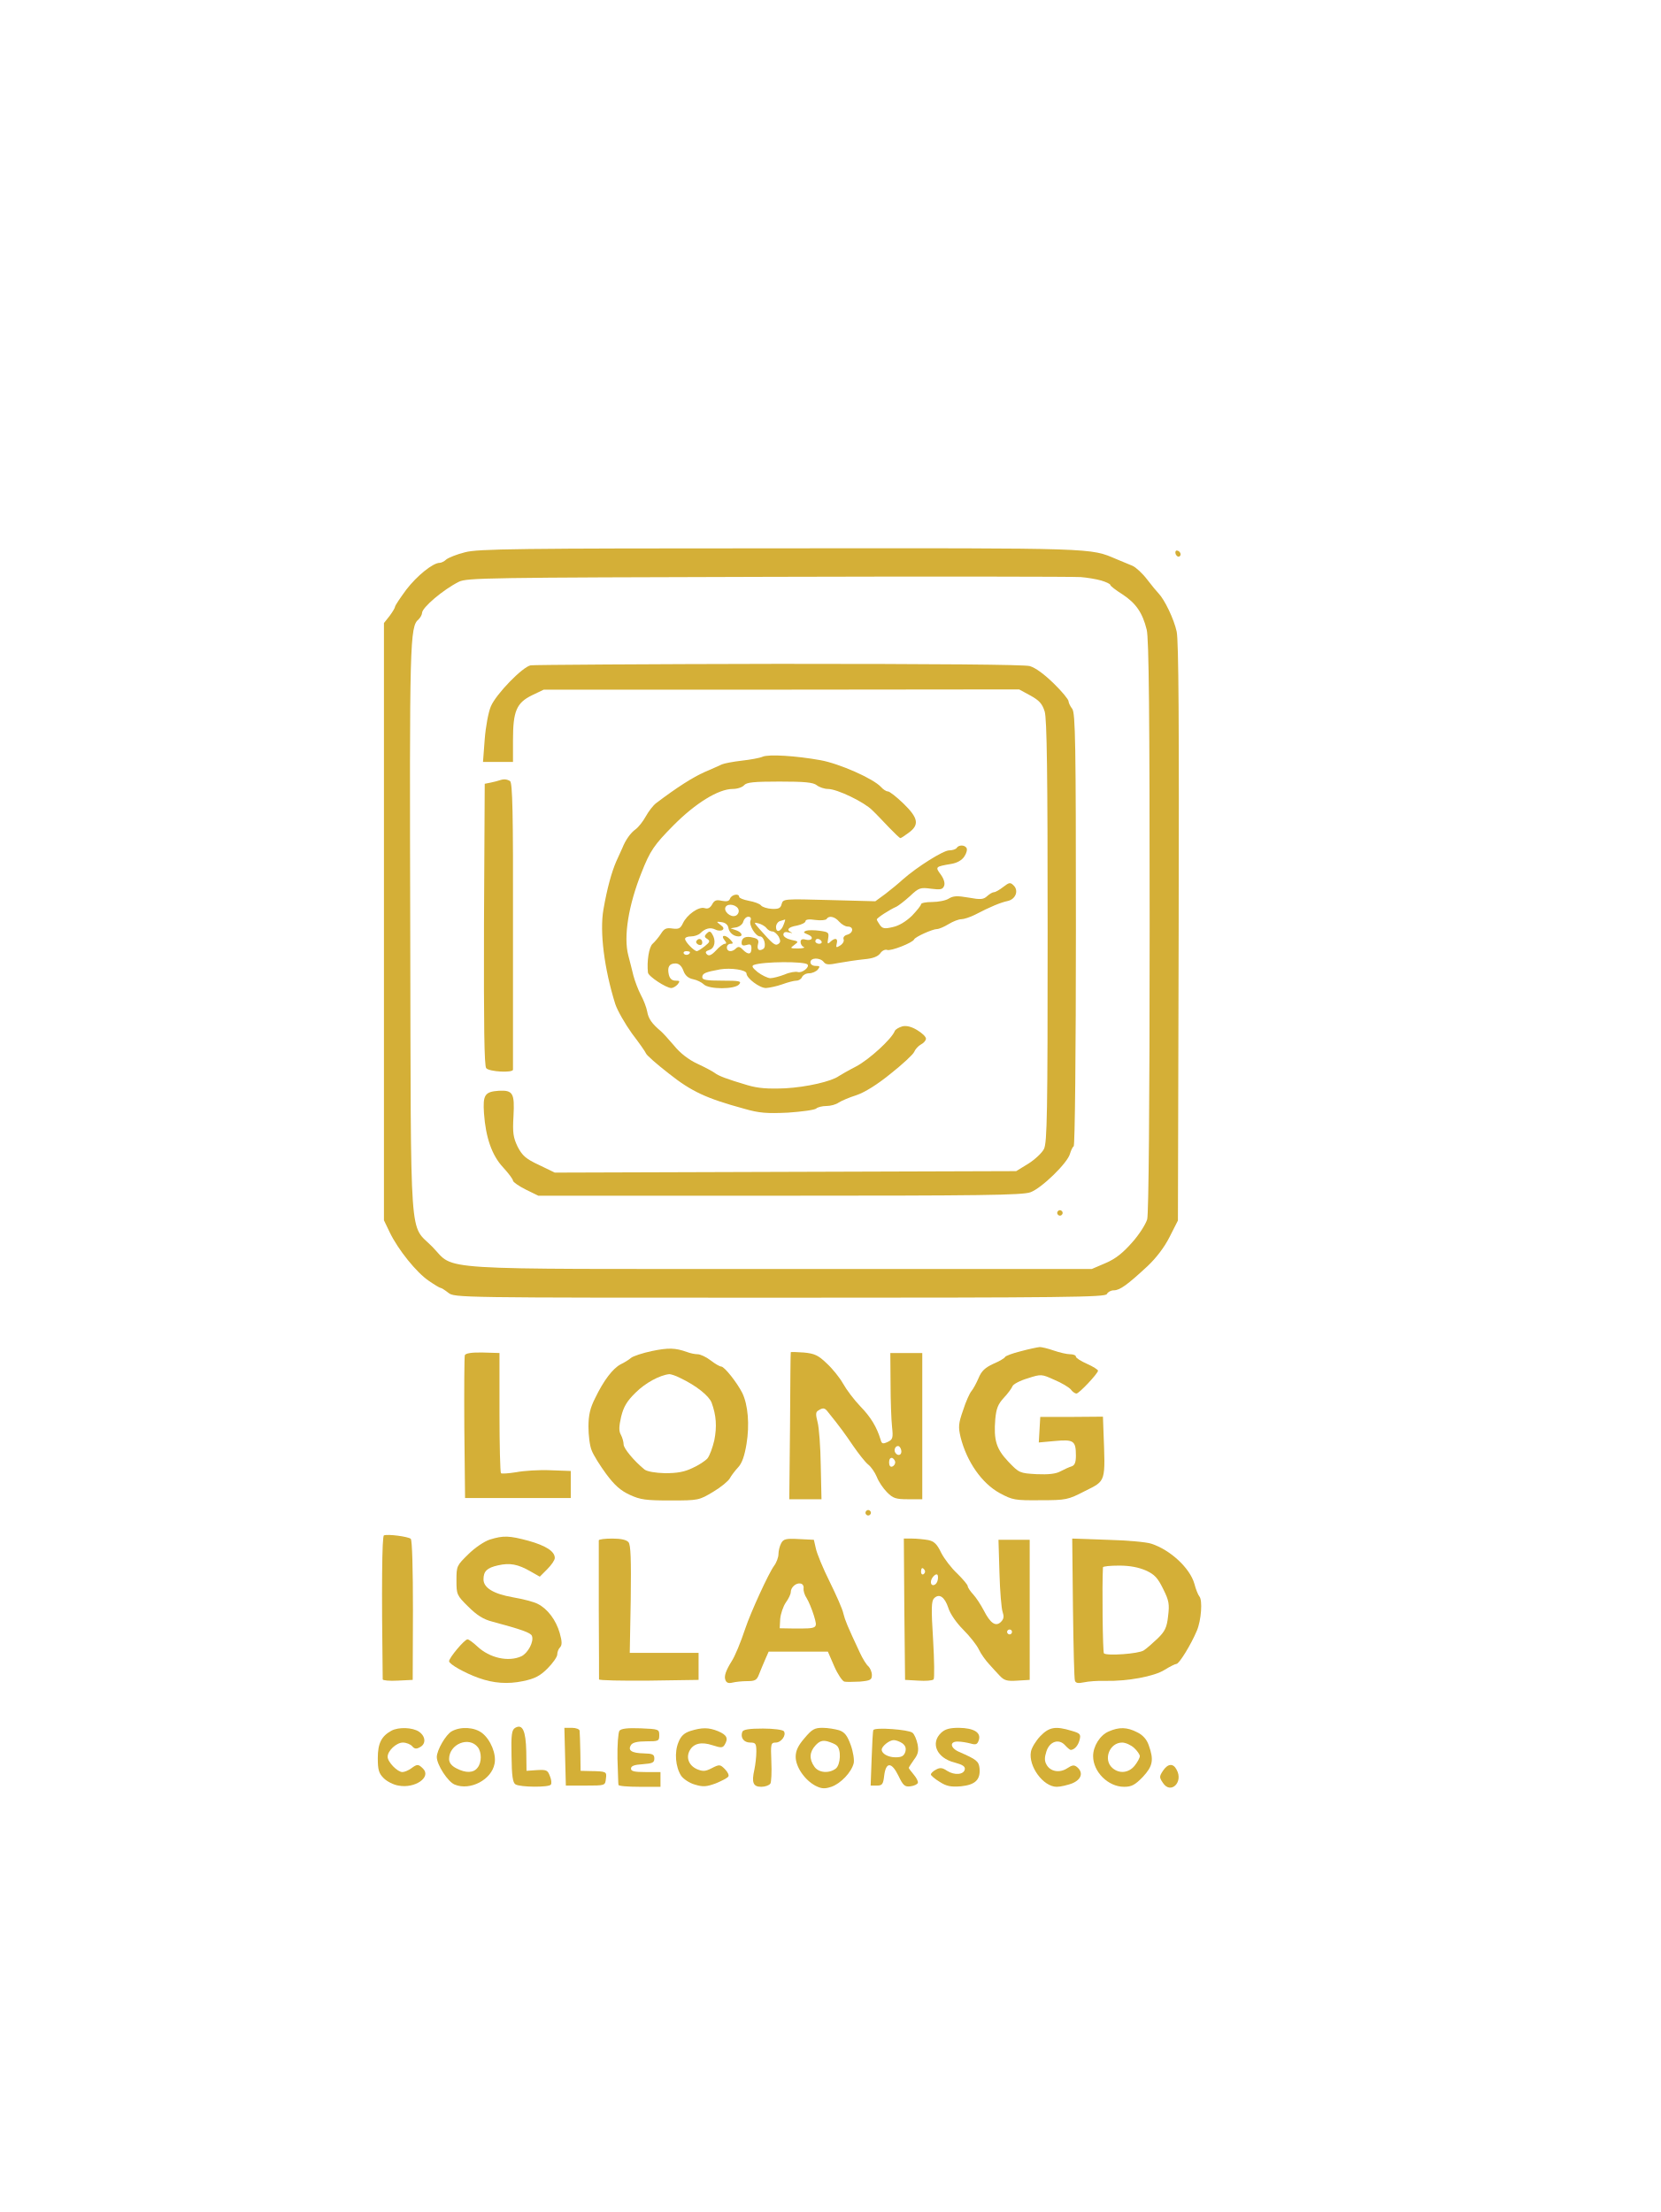
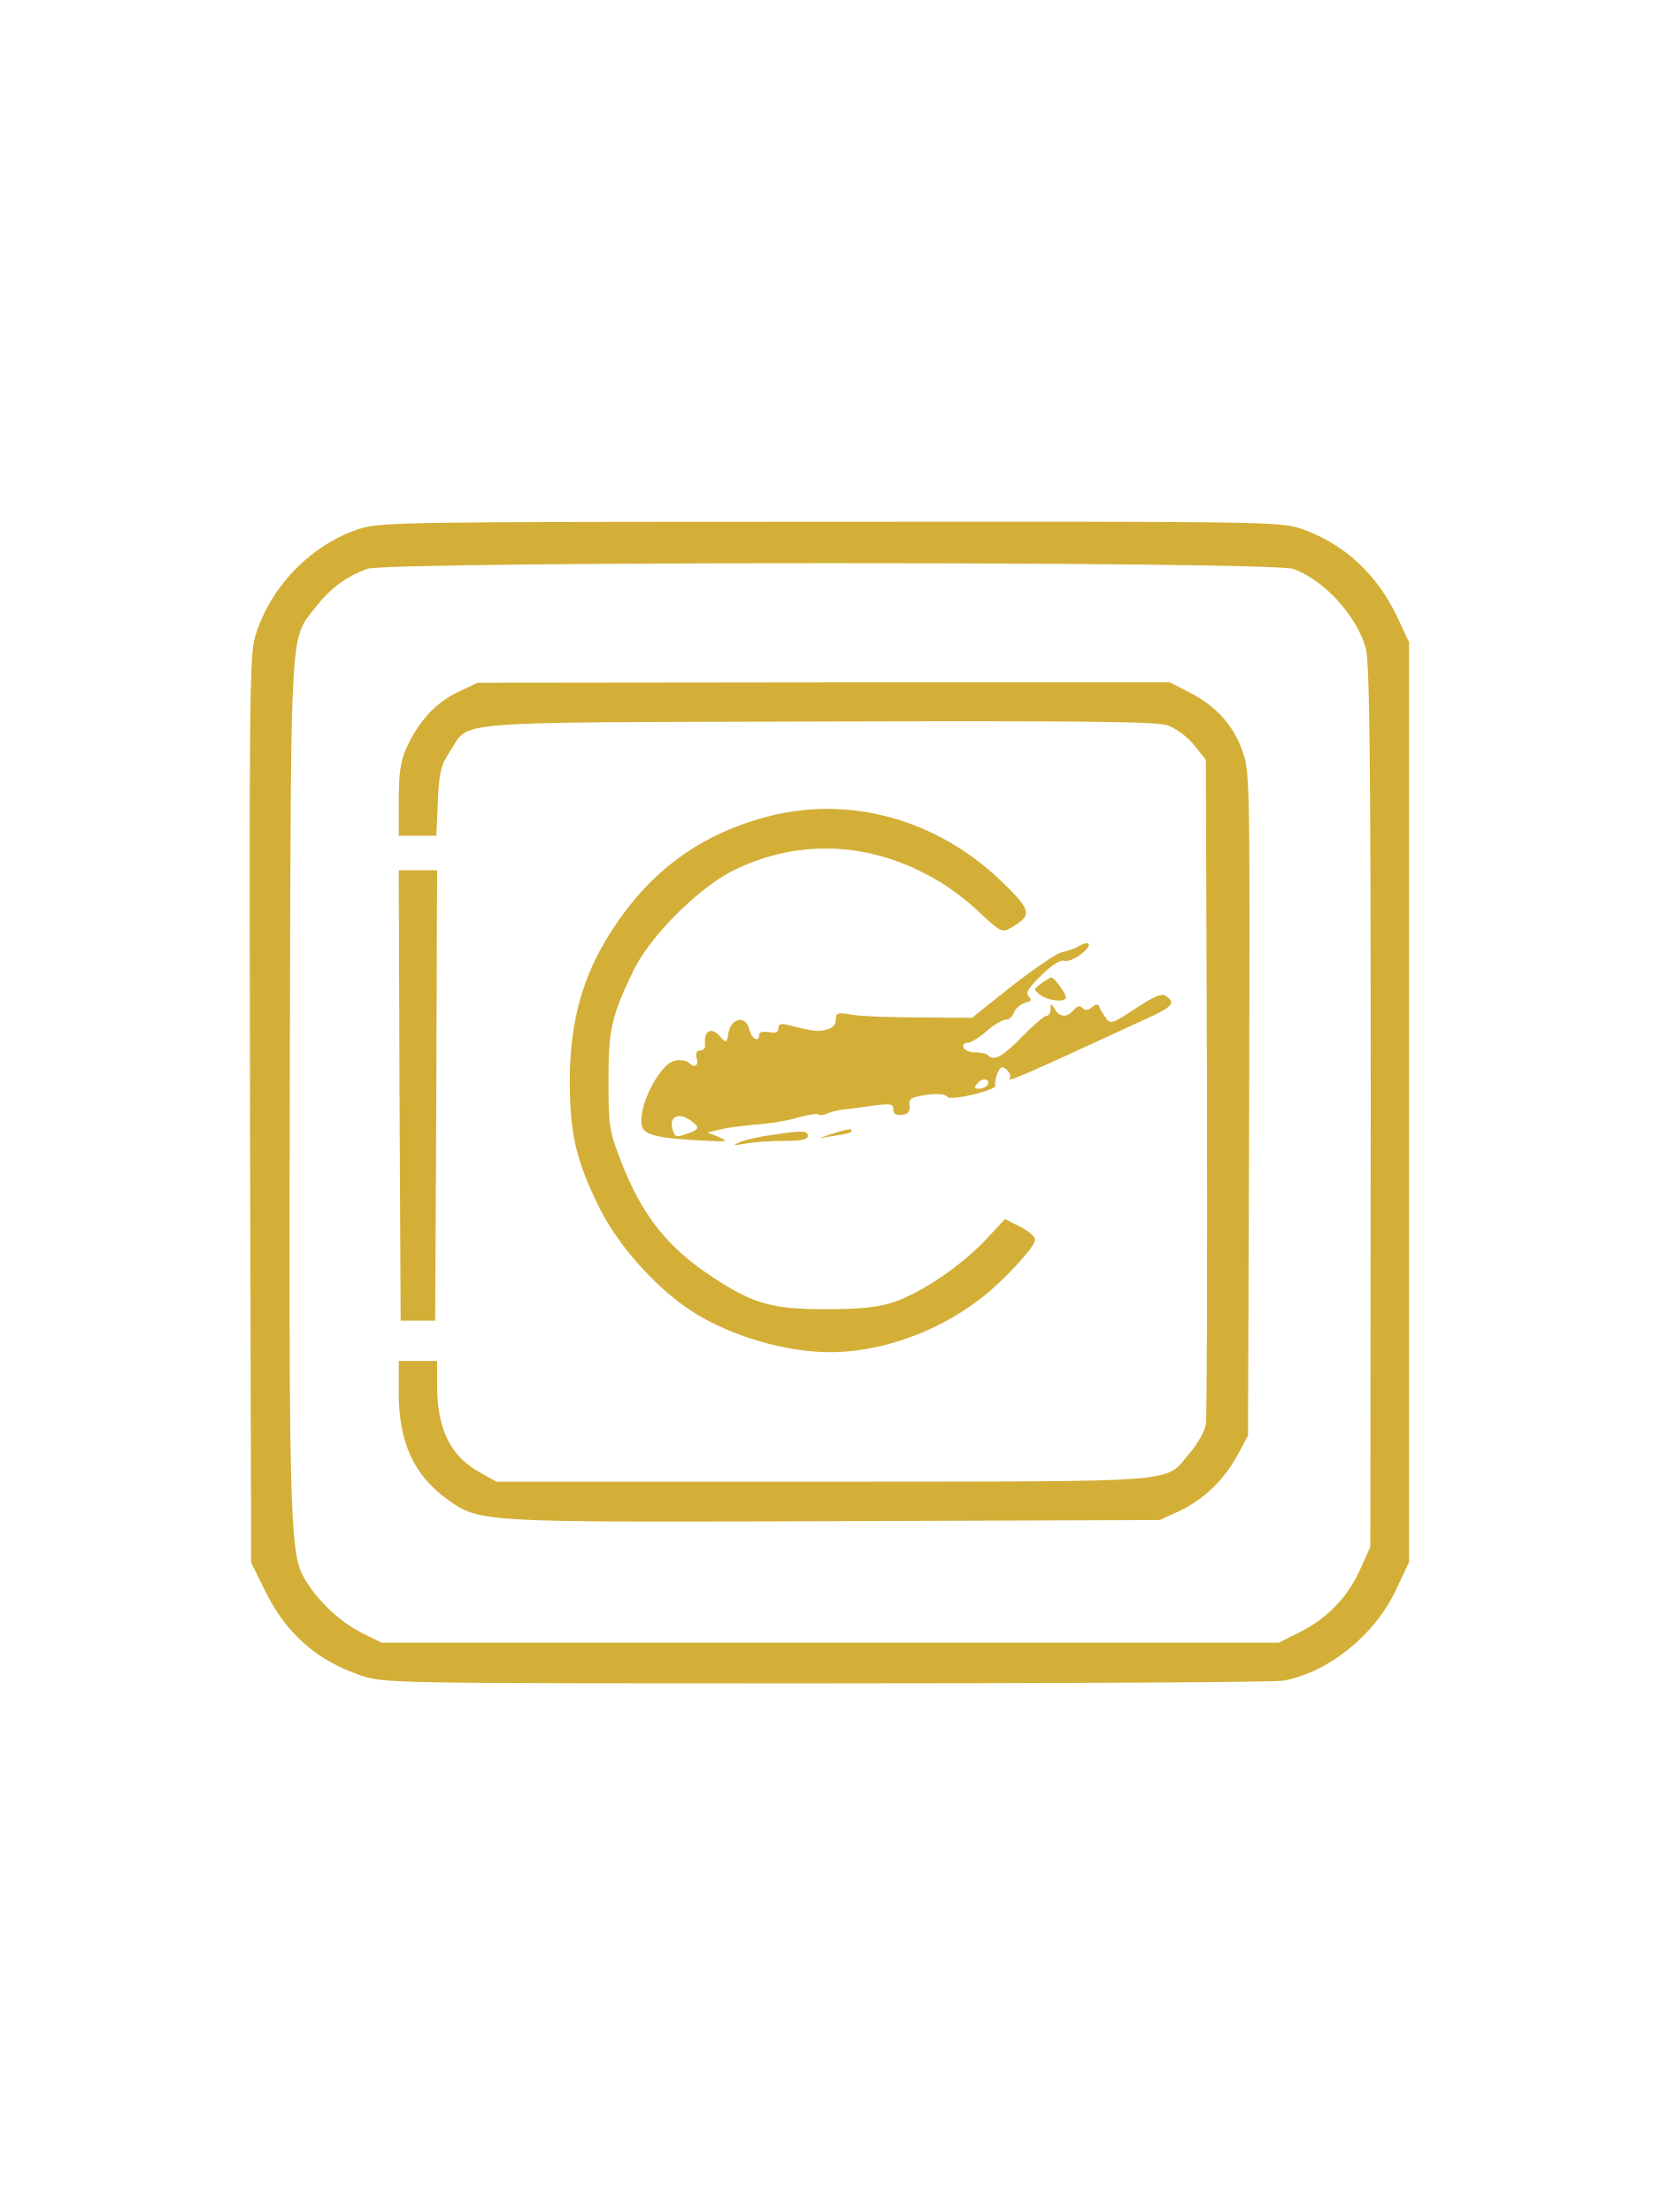
- <svg xmlns="http://www.w3.org/2000/svg" version="1.0" width="866pt" height="1154pt" viewBox="200 50 466 900" preserveAspectRatio="xMidYMid meet">
-   <g transform="translate(0,1154) scale(0.1,-0.1)" fill="#D4AF37" stroke="none">
-     <path d="M2845 8793 c-33 -8 -67 -22 -76 -29 -8 -8 -21 -14 -27 -14 -28 0 -93 -53 -136 -109 -25 -34 -46 -65 -46 -70 0 -4 -10 -21 -22 -37 l-23 -29 0 -1215 0 -1215 24 -50 c34 -70 108 -162 158 -196 23 -16 45 -29 48 -29 4 0 18 -9 32 -20 25 -20 41 -20 1350 -20 1167 0 1324 2 1329 15 4 8 16 15 28 15 25 0 56 23 137 98 35 33 69 77 90 119 l34 67 3 1170 c2 855 0 1186 -8 1226 -11 51 -49 130 -74 156 -6 6 -27 31 -46 56 -19 25 -46 50 -60 56 -14 6 -43 18 -65 27 -109 46 -71 45 -1365 44 -1071 0 -1233 -2 -1285 -16z m2588 -115 c20 -6 37 -14 37 -18 0 -4 22 -21 49 -38 55 -36 82 -75 99 -144 9 -35 12 -347 12 -1205 0 -741 -4 -1171 -10 -1194 -6 -20 -33 -63 -62 -95 -37 -42 -67 -66 -107 -83 l-56 -24 -1265 0 c-1446 0 -1322 -8 -1418 90 -95 97 -87 -24 -90 1283 -3 1177 -2 1241 34 1270 7 7 14 19 14 26 0 22 86 95 150 127 33 16 115 17 1260 20 674 2 1245 1 1270 -1 25 -2 62 -8 83 -14z" />
-     <path d="M3112 8333 c-33 -6 -141 -117 -162 -167 -10 -23 -21 -82 -25 -133 l-7 -93 61 0 61 0 0 89 c0 117 14 151 77 182 l48 23 967 0 967 1 46 -25 c36 -20 48 -33 58 -65 9 -30 12 -250 12 -895 0 -740 -2 -859 -15 -885 -8 -16 -37 -43 -64 -60 l-49 -30 -939 -3 -938 -3 -64 31 c-54 25 -68 38 -87 74 -18 38 -21 56 -17 125 5 93 -2 106 -60 103 -57 -4 -65 -17 -60 -92 7 -98 32 -171 78 -220 22 -24 40 -48 40 -54 1 -6 24 -22 52 -36 l51 -25 981 0 c817 0 988 2 1021 14 45 16 152 120 161 157 4 13 10 27 15 30 5 3 9 381 9 883 0 756 -2 880 -15 897 -8 10 -15 25 -15 31 0 7 -27 40 -60 72 -39 38 -74 64 -98 71 -24 6 -371 9 -1022 9 -542 -1 -995 -4 -1008 -6z" />
-     <path d="M4055 7961 c-11 -5 -49 -12 -85 -16 -35 -4 -71 -11 -80 -15 -8 -4 -40 -18 -70 -31 -48 -21 -115 -64 -198 -127 -12 -9 -31 -34 -42 -54 -11 -20 -29 -43 -41 -52 -20 -14 -41 -43 -54 -76 -4 -8 -15 -33 -25 -55 -19 -44 -37 -109 -52 -195 -16 -91 3 -241 48 -385 9 -27 40 -81 68 -120 29 -38 55 -75 57 -81 2 -7 44 -44 93 -82 92 -73 152 -101 306 -143 62 -18 93 -20 179 -16 57 4 109 11 115 17 5 5 24 10 41 10 17 0 39 6 50 14 11 7 43 21 72 30 33 11 85 43 140 88 48 38 91 78 95 88 4 10 16 24 27 30 12 6 21 17 21 24 0 8 -16 23 -36 35 -23 14 -44 19 -60 15 -14 -4 -28 -12 -31 -19 -12 -32 -104 -116 -157 -144 -33 -17 -64 -35 -70 -39 -30 -22 -131 -45 -218 -50 -73 -3 -111 0 -155 13 -84 25 -116 37 -133 50 -8 6 -40 23 -70 37 -35 16 -70 43 -95 74 -22 26 -46 52 -53 58 -37 31 -51 51 -56 80 -3 17 -15 48 -26 68 -11 21 -24 56 -30 78 -5 22 -15 59 -21 83 -20 76 1 205 54 337 35 89 51 112 129 191 90 91 184 149 242 149 19 0 39 7 46 15 10 12 39 15 144 15 101 0 137 -3 152 -15 10 -8 31 -15 45 -15 38 0 149 -54 181 -87 16 -15 46 -47 68 -70 23 -24 43 -43 46 -43 3 0 18 10 34 22 44 32 39 60 -22 119 -28 27 -56 49 -63 49 -7 0 -19 8 -28 18 -31 34 -169 95 -246 109 -100 18 -211 25 -236 14z" />
-     <path d="M2985 7865 c-5 -2 -21 -6 -35 -9 l-25 -5 -3 -572 c-1 -413 1 -576 9 -585 12 -15 109 -20 109 -6 0 4 0 268 0 586 1 461 -2 581 -12 588 -13 8 -26 9 -43 3z" />
-     <path d="M4845 7590 c-3 -5 -17 -10 -31 -10 -23 0 -129 -66 -189 -119 -16 -15 -48 -41 -70 -58 l-41 -30 -187 5 c-185 5 -188 5 -194 -16 -4 -17 -12 -21 -39 -20 -19 1 -39 7 -45 14 -5 7 -28 15 -50 19 -21 4 -39 11 -39 16 0 15 -30 10 -37 -7 -4 -11 -13 -13 -34 -9 -22 5 -30 2 -39 -15 -8 -14 -17 -19 -30 -15 -24 8 -73 -27 -89 -62 -10 -21 -17 -24 -42 -21 -25 4 -34 0 -47 -21 -9 -14 -25 -33 -34 -41 -15 -13 -24 -72 -19 -117 1 -15 74 -63 95 -63 7 0 19 7 26 15 10 13 9 15 -9 15 -14 0 -23 8 -27 24 -7 31 1 46 27 46 14 0 25 -10 32 -29 7 -20 20 -31 39 -35 16 -3 36 -13 44 -21 21 -21 127 -21 144 0 11 13 2 15 -69 15 -64 0 -81 3 -81 14 0 16 13 21 73 32 43 7 107 -2 107 -17 0 -19 53 -59 79 -59 14 1 44 7 66 15 22 8 48 15 58 15 10 0 20 7 23 15 4 8 16 15 29 15 12 0 28 7 35 15 10 13 9 15 -9 15 -12 0 -21 6 -21 15 0 19 39 20 54 1 9 -12 21 -12 61 -4 28 5 74 12 103 15 36 3 56 11 66 24 7 11 20 17 28 14 14 -6 104 29 110 43 4 10 75 42 93 42 8 0 29 9 47 20 18 11 41 20 52 20 10 0 35 8 55 18 63 33 105 50 133 56 33 7 46 42 25 63 -14 14 -18 13 -43 -6 -14 -11 -31 -21 -37 -21 -6 0 -18 -7 -28 -16 -15 -14 -27 -15 -76 -6 -46 8 -62 7 -80 -4 -12 -8 -43 -14 -68 -14 -25 0 -45 -4 -45 -9 0 -5 -17 -26 -37 -47 -24 -23 -53 -41 -78 -46 -33 -8 -42 -6 -52 8 -7 10 -13 20 -13 23 0 6 52 40 80 52 8 4 33 23 55 43 36 34 42 36 86 30 39 -5 47 -3 53 12 4 11 -1 28 -14 46 -23 31 -22 32 43 43 24 4 43 15 53 30 9 13 13 29 9 35 -8 13 -32 13 -40 0z m-887 -253 c2 -9 -4 -20 -13 -23 -20 -8 -50 19 -40 36 10 17 49 8 53 -13z m48 -43 c-7 -18 21 -64 39 -64 17 0 27 -42 13 -51 -18 -11 -27 -2 -21 21 4 14 -1 21 -20 25 -30 8 -47 0 -47 -21 0 -11 6 -13 20 -9 16 5 20 2 20 -14 0 -25 -13 -27 -35 -5 -12 13 -19 14 -28 5 -16 -16 -37 -14 -37 4 0 8 7 15 15 15 12 0 12 3 -2 18 -20 21 -40 18 -22 -4 8 -9 8 -14 1 -14 -6 0 -23 -12 -36 -27 -19 -20 -29 -24 -37 -16 -8 8 -6 13 10 18 22 7 28 39 11 65 -7 12 -12 12 -22 2 -10 -10 -10 -15 2 -22 13 -9 11 -13 -10 -30 -14 -11 -28 -20 -32 -20 -11 0 -48 38 -48 50 0 6 11 10 24 10 14 0 31 6 38 13 20 20 41 25 61 15 9 -5 23 -6 29 -2 7 5 5 12 -8 21 -18 14 -18 14 5 11 15 -2 25 -11 27 -22 3 -20 21 -36 42 -36 20 0 13 17 -10 25 l-23 8 24 4 c13 3 26 13 28 24 3 10 12 19 20 19 10 0 13 -6 9 -16z m361 -4 c10 -11 25 -20 35 -20 25 0 23 -26 -2 -33 -12 -3 -18 -11 -15 -19 3 -7 -3 -18 -14 -25 -16 -10 -18 -9 -14 8 6 22 -7 25 -26 7 -11 -11 -13 -8 -9 13 4 25 2 27 -35 32 -22 3 -46 3 -55 0 -12 -5 -11 -8 7 -15 27 -10 19 -28 -9 -21 -14 4 -20 0 -20 -10 0 -8 6 -18 13 -20 6 -3 -4 -6 -23 -6 -33 0 -34 1 -16 14 19 14 18 15 -12 21 -18 4 -32 13 -32 21 0 10 7 13 23 9 12 -3 16 -3 10 0 -23 10 -14 22 22 28 19 4 35 12 35 18 0 7 15 9 40 5 22 -3 43 -1 46 4 9 15 33 10 51 -11z m-226 -12 c-10 -29 -31 -35 -31 -10 0 11 8 23 18 25 9 3 18 5 19 6 1 0 -1 -9 -6 -21z m-70 -14 c6 -8 17 -14 25 -14 7 0 18 -10 25 -21 8 -17 8 -23 -2 -30 -13 -8 -21 -1 -78 63 -22 26 -22 26 -2 21 11 -3 26 -11 32 -19z m224 -54 c3 -5 -1 -10 -9 -10 -9 0 -16 5 -16 10 0 6 4 10 9 10 6 0 13 -4 16 -10z m-535 -44 c0 -11 -19 -15 -25 -6 -3 5 1 10 9 10 9 0 16 -2 16 -4z m478 -50 c10 -11 -22 -36 -39 -31 -9 3 -34 -1 -54 -10 -21 -8 -47 -15 -59 -15 -11 1 -34 12 -51 25 -22 18 -25 25 -15 29 38 14 205 15 218 2z" />
-     <path d="M3786 7211 c-3 -5 1 -11 9 -15 9 -3 15 0 15 9 0 16 -16 20 -24 6z" />
-     <path d="M5256 6111 c-4 -5 -2 -12 3 -15 5 -4 12 -2 15 3 4 5 2 12 -3 15 -5 4 -12 2 -15 -3z" />
-     <path d="M5736 8785 c4 -8 10 -12 15 -9 11 6 2 24 -11 24 -5 0 -7 -7 -4 -15z" />
-     <path d="M3605 5543 c-38 -8 -77 -21 -85 -28 -8 -7 -27 -19 -42 -26 -32 -17 -69 -65 -104 -138 -20 -39 -27 -69 -27 -116 0 -34 5 -77 13 -96 7 -19 34 -62 59 -96 34 -46 59 -68 96 -85 43 -20 66 -23 166 -23 114 0 116 1 173 35 32 19 62 44 68 55 6 11 21 31 34 45 16 17 26 47 34 95 13 79 6 159 -17 207 -21 42 -73 108 -86 108 -6 0 -25 11 -43 25 -18 14 -42 25 -53 25 -11 0 -30 4 -43 9 -48 17 -75 18 -143 4z m116 -110 c65 -31 116 -72 127 -100 19 -52 22 -97 11 -153 -7 -30 -19 -63 -28 -74 -9 -10 -36 -28 -61 -39 -33 -16 -62 -21 -112 -21 -39 1 -73 7 -83 15 -43 35 -85 86 -85 102 0 10 -5 28 -11 39 -9 16 -8 34 1 74 10 40 23 63 59 98 39 39 98 71 137 75 6 0 26 -6 45 -16z" />
-     <path d="M5105 5542 c-33 -8 -61 -19 -63 -23 -2 -5 -24 -18 -48 -28 -34 -16 -48 -29 -60 -58 -9 -21 -22 -45 -29 -53 -7 -8 -23 -43 -34 -78 -19 -54 -20 -68 -10 -110 25 -99 86 -187 159 -227 52 -28 61 -30 165 -29 106 0 113 2 181 37 88 44 84 33 76 247 l-2 56 -127 -1 -128 0 -3 -52 -3 -52 66 6 c76 7 85 1 85 -60 0 -27 -5 -39 -17 -43 -10 -3 -30 -12 -45 -20 -19 -11 -50 -14 -98 -12 -69 4 -71 5 -115 51 -49 52 -60 87 -53 173 4 43 11 61 35 87 17 18 32 39 35 47 3 8 31 23 62 32 55 18 57 17 108 -6 29 -12 59 -30 67 -39 7 -10 18 -17 23 -17 11 0 87 81 88 93 0 4 -20 17 -45 28 -25 11 -45 24 -45 29 0 6 -11 10 -24 10 -13 0 -43 7 -66 15 -23 8 -50 15 -59 14 -9 -1 -43 -8 -76 -17z" />
-     <path d="M2844 5526 c-2 -6 -3 -139 -2 -296 l3 -285 215 0 215 0 0 55 0 55 -83 3 c-46 2 -108 -2 -139 -8 -31 -5 -59 -7 -62 -4 -3 3 -6 114 -6 247 l0 242 -68 2 c-44 1 -70 -3 -73 -11z" />
-     <path d="M4170 5538 c-1 -2 -2 -137 -3 -300 l-3 -298 65 0 66 0 -3 137 c-1 76 -7 156 -13 177 -8 31 -8 41 3 47 18 12 26 11 37 -3 54 -67 71 -91 105 -141 22 -32 49 -66 60 -75 12 -9 28 -32 36 -51 7 -19 26 -47 42 -63 24 -24 35 -28 85 -28 l58 0 0 298 0 297 -65 0 -65 0 1 -125 c0 -69 3 -148 6 -175 5 -46 3 -52 -18 -62 -20 -9 -24 -8 -29 11 -15 49 -39 90 -82 134 -25 26 -56 67 -70 92 -14 25 -44 62 -67 83 -34 33 -50 40 -93 44 -29 2 -53 3 -53 1z m450 -404 c0 -16 -16 -19 -25 -4 -8 13 4 32 16 25 5 -4 9 -13 9 -21z m-25 -44 c0 -7 -6 -15 -12 -17 -8 -3 -13 4 -13 17 0 13 5 20 13 18 6 -3 12 -11 12 -18z" />
-     <path d="M4476 4891 c-4 -5 -2 -12 3 -15 5 -4 12 -2 15 3 4 5 2 12 -3 15 -5 4 -12 2 -15 -3z" />
-     <path d="M2515 4793 c-8 -2 -10 -213 -5 -586 0 -4 27 -7 61 -5 l61 3 1 283 c0 164 -3 286 -9 291 -10 9 -92 20 -109 14z" />
-     <path d="M2946 4776 c-22 -7 -61 -33 -88 -60 -47 -46 -48 -48 -48 -106 0 -57 1 -61 48 -107 35 -35 62 -52 98 -61 119 -32 156 -45 161 -58 9 -23 -16 -70 -43 -83 -53 -24 -129 -7 -179 40 -17 16 -35 29 -40 29 -12 0 -75 -75 -75 -89 0 -12 64 -48 120 -68 61 -22 119 -26 181 -13 48 10 69 21 100 52 21 21 39 47 39 56 0 10 5 23 11 29 9 9 9 24 -1 59 -15 52 -49 98 -89 118 -14 8 -60 20 -101 27 -80 14 -120 39 -120 73 0 33 14 47 59 57 48 11 81 5 133 -25 l37 -21 30 30 c17 17 31 37 31 46 0 27 -36 50 -107 70 -78 21 -102 22 -157 5z" />
-     <path d="M3389 4773 c0 -5 0 -132 0 -283 1 -151 1 -278 1 -283 0 -4 91 -6 203 -5 l202 3 0 55 0 55 -140 0 -140 0 4 218 c2 162 0 221 -9 232 -8 10 -31 15 -66 15 -30 0 -54 -3 -55 -7z" />
-     <path d="M4131 4761 c-6 -11 -11 -31 -11 -44 0 -13 -8 -35 -18 -48 -22 -30 -95 -189 -117 -255 -19 -57 -42 -113 -56 -134 -23 -37 -31 -60 -25 -75 4 -12 13 -15 29 -11 12 3 39 6 60 6 32 0 39 4 48 28 6 15 17 42 25 60 l14 32 121 0 120 0 26 -60 c14 -32 33 -60 41 -62 8 -2 37 -1 63 0 43 4 49 7 49 27 0 12 -7 28 -14 35 -8 6 -24 32 -35 56 -51 109 -60 131 -67 159 -3 17 -29 75 -56 130 -27 54 -52 115 -56 135 l-8 35 -61 3 c-53 3 -63 0 -72 -17z m91 -184 c-1 -9 4 -27 13 -40 8 -13 21 -44 29 -70 16 -54 17 -53 -79 -53 l-60 1 2 38 c2 21 12 51 23 67 11 15 20 34 20 42 0 20 22 39 40 35 8 -1 14 -10 12 -20z" />
-     <path d="M4632 4493 l3 -288 54 -3 c30 -2 57 0 62 5 4 4 3 77 -2 162 -8 127 -7 157 4 168 21 21 43 6 58 -39 7 -24 34 -62 60 -88 26 -26 55 -62 64 -81 9 -19 28 -45 41 -59 12 -14 32 -35 44 -48 18 -19 29 -23 72 -20 l50 3 0 285 0 285 -64 0 -63 0 4 -135 c2 -74 8 -146 13 -159 6 -18 5 -28 -7 -40 -21 -21 -43 -6 -70 47 -12 23 -31 52 -43 65 -12 13 -22 28 -22 33 0 6 -19 28 -42 51 -24 22 -53 60 -66 85 -17 36 -29 47 -53 52 -17 3 -47 6 -65 6 l-34 0 2 -287z m83 158 c3 -5 1 -12 -5 -16 -5 -3 -10 1 -10 9 0 18 6 21 15 7z m51 -46 c-7 -18 -26 -20 -26 -2 0 18 24 41 28 27 2 -6 1 -17 -2 -25z m304 -205 c0 -5 -4 -10 -10 -10 -5 0 -10 5 -10 10 0 6 5 10 10 10 6 0 10 -4 10 -10z" />
-     <path d="M5318 4497 c2 -155 5 -288 8 -295 3 -10 13 -12 36 -7 18 4 57 7 88 6 89 -2 199 18 241 45 21 13 43 24 48 24 11 0 59 78 83 135 18 42 24 125 10 140 -5 6 -14 28 -20 51 -18 64 -98 138 -175 163 -20 7 -101 14 -179 16 l-143 5 3 -283z m297 153 c35 -16 48 -30 70 -75 24 -48 26 -62 20 -111 -5 -46 -13 -62 -43 -91 -20 -19 -45 -41 -56 -48 -21 -14 -151 -23 -162 -12 -5 4 -8 275 -4 350 0 4 29 7 66 7 44 0 79 -7 109 -20z" />
-     <path d="M3049 4010 c-14 -8 -17 -27 -15 -115 1 -81 5 -108 16 -115 19 -12 137 -13 144 -1 4 5 2 21 -4 35 -9 24 -14 26 -52 24 l-43 -3 -1 79 c-2 84 -15 113 -45 96z" />
-     <path d="M2545 3998 c-40 -22 -55 -51 -55 -111 0 -48 4 -62 24 -82 13 -13 40 -27 60 -30 67 -13 135 34 100 69 -19 19 -24 19 -48 1 -11 -8 -27 -15 -36 -15 -20 0 -60 41 -60 62 0 25 36 58 62 58 14 0 31 -7 38 -15 9 -11 17 -12 31 -4 26 13 24 44 -3 63 -26 18 -84 20 -113 4z" />
-     <path d="M2791 3996 c-24 -13 -61 -77 -61 -105 0 -31 45 -101 73 -112 63 -26 150 20 162 85 8 39 -16 98 -51 125 -31 24 -87 27 -123 7z m106 -65 c16 -21 16 -62 -1 -83 -16 -22 -48 -23 -86 -3 -20 10 -30 23 -30 38 0 61 81 94 117 48z" />
-     <path d="M3252 3893 l3 -118 80 0 c80 0 80 0 83 28 4 29 2 30 -63 31 l-40 1 -1 75 c-1 41 -2 81 -3 88 0 6 -14 12 -31 12 l-31 0 3 -117z" />
-     <path d="M3473 3998 c-5 -7 -9 -58 -8 -113 2 -55 3 -103 4 -107 0 -5 39 -8 86 -8 l85 0 0 30 0 30 -60 0 c-46 0 -60 3 -60 14 0 11 14 16 48 18 39 3 47 6 47 23 0 17 -7 20 -43 21 -49 1 -66 12 -52 34 6 10 26 15 62 15 50 0 53 1 53 25 0 24 -2 25 -76 28 -53 2 -79 -1 -86 -10z" />
-     <path d="M3761 3997 c-24 -8 -38 -20 -48 -46 -17 -41 -12 -100 11 -136 9 -13 34 -30 56 -36 33 -10 47 -9 85 5 24 10 48 22 51 28 4 5 -3 19 -14 30 -19 19 -22 20 -53 4 -27 -14 -37 -14 -61 -4 -33 15 -45 47 -29 76 16 29 48 36 93 21 34 -11 41 -11 49 2 16 26 9 40 -26 55 -39 16 -66 16 -114 1z" />
-     <path d="M3973 3994 c-9 -24 6 -44 32 -44 22 0 25 -4 25 -37 0 -21 -4 -54 -8 -73 -12 -53 -5 -70 28 -70 16 0 32 6 37 13 4 6 6 47 4 90 -3 72 -2 77 18 77 22 0 44 30 33 46 -4 6 -42 11 -85 11 -57 0 -80 -4 -84 -13z" />
-     <path d="M4226 3968 c-26 -30 -36 -51 -36 -76 0 -41 37 -95 81 -118 24 -12 37 -13 64 -4 38 13 82 59 91 96 3 13 -2 46 -12 74 -14 38 -24 52 -47 60 -17 5 -47 10 -68 10 -32 0 -43 -6 -73 -42z m131 -30 c19 -16 16 -78 -4 -94 -28 -21 -70 -17 -87 8 -22 31 -20 60 5 87 16 17 28 21 48 16 14 -4 32 -11 38 -17z" />
-     <path d="M4506 4001 c-2 -3 -5 -55 -7 -116 l-4 -110 25 0 c22 0 26 5 30 40 7 57 30 57 58 0 19 -40 26 -46 49 -43 15 2 28 8 30 14 2 6 -6 21 -17 34 -11 13 -20 25 -20 27 0 2 10 17 21 33 17 22 20 36 15 63 -4 19 -13 41 -21 47 -16 13 -152 23 -159 11z m118 -54 c13 -10 16 -20 12 -35 -6 -17 -15 -22 -40 -22 -30 0 -56 15 -56 31 0 14 31 39 49 39 9 0 25 -6 35 -13z" />
-     <path d="M4782 3990 c-45 -42 -18 -103 54 -121 33 -9 44 -16 42 -28 -4 -22 -42 -25 -72 -6 -19 13 -29 14 -45 5 -12 -6 -21 -15 -21 -20 0 -4 16 -18 36 -30 28 -18 45 -21 86 -18 59 6 80 27 76 73 -3 29 -12 36 -83 67 -37 16 -40 43 -5 42 14 0 37 -4 52 -8 21 -6 27 -4 33 14 10 31 -20 49 -81 50 -37 0 -56 -5 -72 -20z" />
-     <path d="M5185 3976 c-18 -19 -35 -47 -38 -63 -11 -59 50 -143 105 -143 16 0 44 7 63 14 38 16 46 44 20 66 -12 10 -20 9 -41 -5 -31 -20 -69 -13 -84 16 -8 14 -8 29 0 53 13 41 51 53 76 25 10 -11 20 -19 23 -19 15 1 30 17 36 41 6 23 2 27 -33 37 -66 20 -91 15 -127 -22z" />
-     <path d="M5463 3995 c-35 -15 -63 -60 -63 -100 0 -64 61 -125 126 -125 30 0 44 7 76 40 41 44 46 69 24 130 -8 23 -24 41 -47 52 -41 21 -73 22 -116 3z m104 -67 c13 -12 23 -27 23 -33 0 -7 -9 -24 -21 -39 -24 -30 -63 -34 -91 -9 -38 34 -11 103 40 103 14 0 36 -10 49 -22z" />
-     <path d="M5684 3835 c-15 -23 -15 -27 0 -49 31 -48 84 2 56 53 -14 28 -36 26 -56 -4z" />
+ <svg xmlns="http://www.w3.org/2000/svg" version="1.0" width="433pt" height="577pt" viewBox="0 0 433 577" preserveAspectRatio="xMidYMid meet">
+   <g transform="translate(0,577) scale(0.1,-0.1)" fill="#D4AF37" stroke="none">
+     <path d="M939 4391 c-128 -41 -236 -153 -274 -283 -14 -48 -15 -184 -13 -1234 l3 -1180 37 -75 c55 -111 134 -180 248 -219 61 -21 73 -21 1215 -21 635 0 1171 3 1192 7 117 21 239 119 294 237 l34 72 0 1200 0 1200 -31 66 c-53 112 -140 192 -251 230 -54 18 -93 19 -1227 18 -1097 0 -1175 -1 -1227 -18z m2434 -105 c80 -29 164 -120 189 -206 10 -36 13 -275 13 -1195 l-1 -1150 -28 -62 c-33 -72 -87 -127 -161 -163 l-50 -25 -1170 0 -1170 0 -50 25 c-61 30 -126 93 -156 152 -33 63 -36 202 -33 1378 3 1119 0 1059 67 1146 37 48 80 80 134 100 56 20 2360 20 2416 0z" />
+     <path d="M1193 3964 c-57 -27 -102 -77 -133 -145 -15 -34 -20 -66 -20 -136 l0 -93 49 0 49 0 4 89 c3 76 8 95 31 130 55 82 -27 76 958 79 688 2 884 0 914 -10 22 -8 51 -29 69 -51 l31 -39 3 -851 c1 -469 0 -866 -3 -883 -3 -17 -21 -50 -41 -73 -70 -81 6 -75 -954 -76 l-855 0 -45 25 c-76 43 -110 113 -110 228 l0 62 -50 0 -50 0 0 -84 c0 -127 39 -213 124 -275 88 -63 75 -62 1012 -59 l849 3 50 23 c63 29 119 83 153 147 l27 50 3 867 c2 861 2 866 -19 923 -24 66 -70 115 -139 150 l-49 25 -903 0 -903 -1 -52 -25z" />
+     <path d="M2002 3640 c-187 -49 -324 -155 -427 -331 -60 -104 -88 -214 -89 -354 0 -141 15 -209 77 -335 51 -104 160 -223 257 -280 89 -53 206 -89 310 -96 141 -10 304 43 428 139 60 46 142 135 142 154 0 7 -18 22 -39 33 l-40 20 -52 -56 c-65 -68 -166 -136 -239 -161 -41 -13 -85 -18 -175 -18 -142 0 -189 13 -297 84 -116 76 -184 161 -238 301 -31 80 -33 92 -33 210 0 135 7 168 66 290 43 88 168 213 257 258 156 78 328 78 487 1 55 -26 105 -61 149 -101 64 -60 67 -62 91 -48 57 33 54 45 -27 123 -167 160 -394 223 -608 167z" />
+     <path d="M1042 2913 l3 -588 45 0 45 0 3 588 2 587 -50 0 -50 0 2 -587z" />
+     <path d="M2810 3300 c-8 -5 -27 -11 -41 -14 -14 -3 -72 -43 -130 -88 l-104 -83 -135 1 c-74 0 -154 3 -177 7 -39 7 -43 5 -43 -13 0 -13 -9 -22 -25 -26 -23 -6 -36 -4 -102 13 -16 4 -23 1 -23 -9 0 -11 -7 -14 -25 -10 -15 2 -25 0 -25 -7 0 -22 -20 -11 -26 15 -9 36 -47 29 -54 -10 -4 -26 -6 -27 -19 -13 -25 31 -47 20 -42 -20 1 -7 -5 -13 -13 -13 -9 0 -12 -7 -9 -20 6 -21 -6 -27 -22 -11 -6 5 -21 7 -35 4 -41 -8 -100 -127 -85 -173 7 -21 48 -30 155 -35 68 -4 72 -3 45 9 l-30 12 35 8 c19 5 62 10 95 13 33 2 81 10 107 18 25 7 49 11 52 8 3 -3 13 -2 23 2 10 5 29 9 43 11 14 1 49 6 78 10 45 6 52 4 52 -10 0 -12 7 -16 23 -14 16 2 21 9 19 24 -2 18 4 22 44 28 31 4 50 2 55 -5 7 -12 132 18 125 30 -2 3 0 17 5 30 8 19 12 21 24 11 8 -7 12 -16 9 -21 -9 -14 12 -5 359 155 66 30 75 41 46 59 -10 6 -33 -4 -78 -34 -60 -40 -65 -41 -77 -24 -7 10 -15 23 -17 29 -3 8 -8 7 -19 -1 -10 -9 -18 -9 -25 -2 -7 7 -14 5 -23 -6 -17 -20 -37 -19 -49 3 -10 16 -10 16 -11 0 0 -10 -5 -18 -11 -18 -6 0 -35 -25 -64 -55 -52 -53 -73 -64 -89 -47 -4 4 -19 7 -33 7 -15 0 -28 6 -30 13 -3 6 2 12 11 12 8 0 31 14 49 30 19 17 42 30 50 30 9 0 18 9 22 19 3 10 16 21 28 25 17 4 19 8 10 17 -9 9 -1 22 33 55 26 26 50 41 59 38 7 -3 25 3 39 13 37 26 33 45 -4 23z m-235 -361 c-4 -5 -13 -9 -22 -9 -13 0 -13 3 -3 15 13 15 35 11 25 -6z m-772 -93 c23 -18 22 -22 -13 -34 -25 -9 -30 -8 -35 9 -12 36 14 50 48 25z" />
+     <path d="M2715 3204 c-20 -15 -20 -15 -1 -30 21 -15 66 -19 66 -6 0 11 -30 52 -38 52 -4 0 -16 -8 -27 -16z" />
+     <path d="M2175 2814 l-40 -13 40 6 c40 6 52 10 44 17 -2 2 -22 -3 -44 -10z" />
+     <path d="M2010 2809 c-30 -4 -66 -12 -80 -18 -21 -9 -18 -10 15 -4 22 4 67 7 101 7 44 0 61 3 61 13 0 14 -14 15 -97 2z" />
  </g>
</svg>
